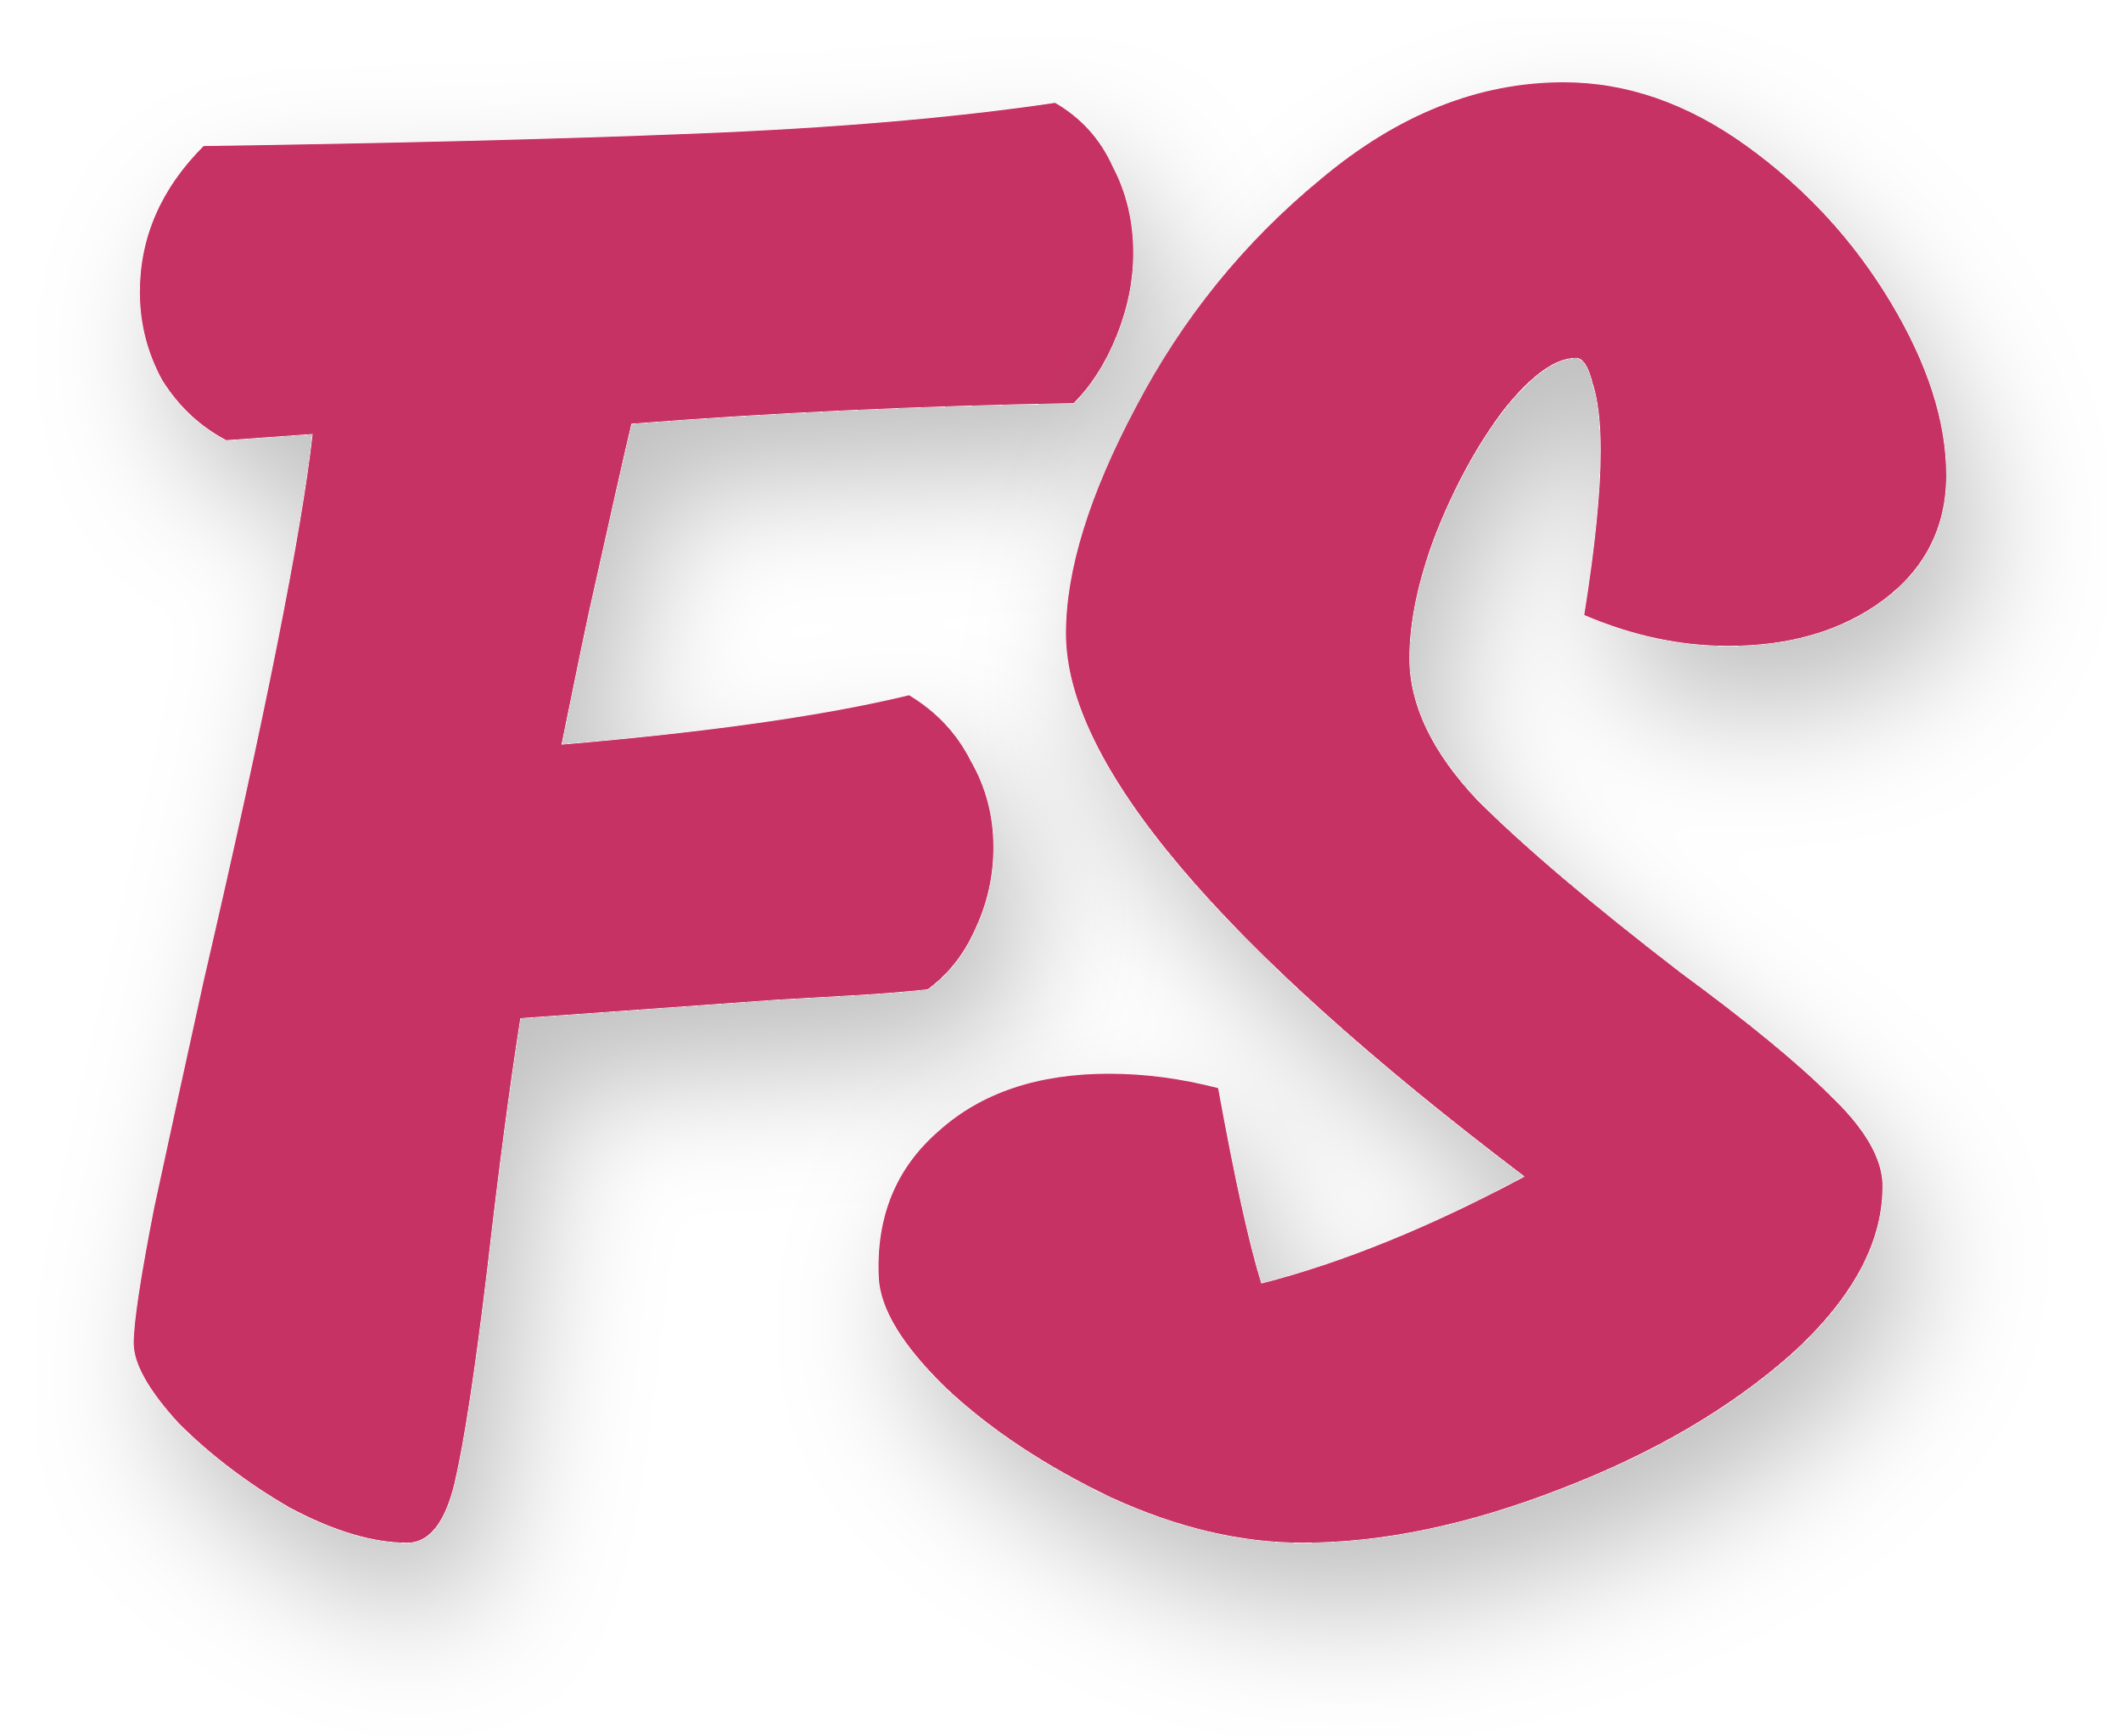
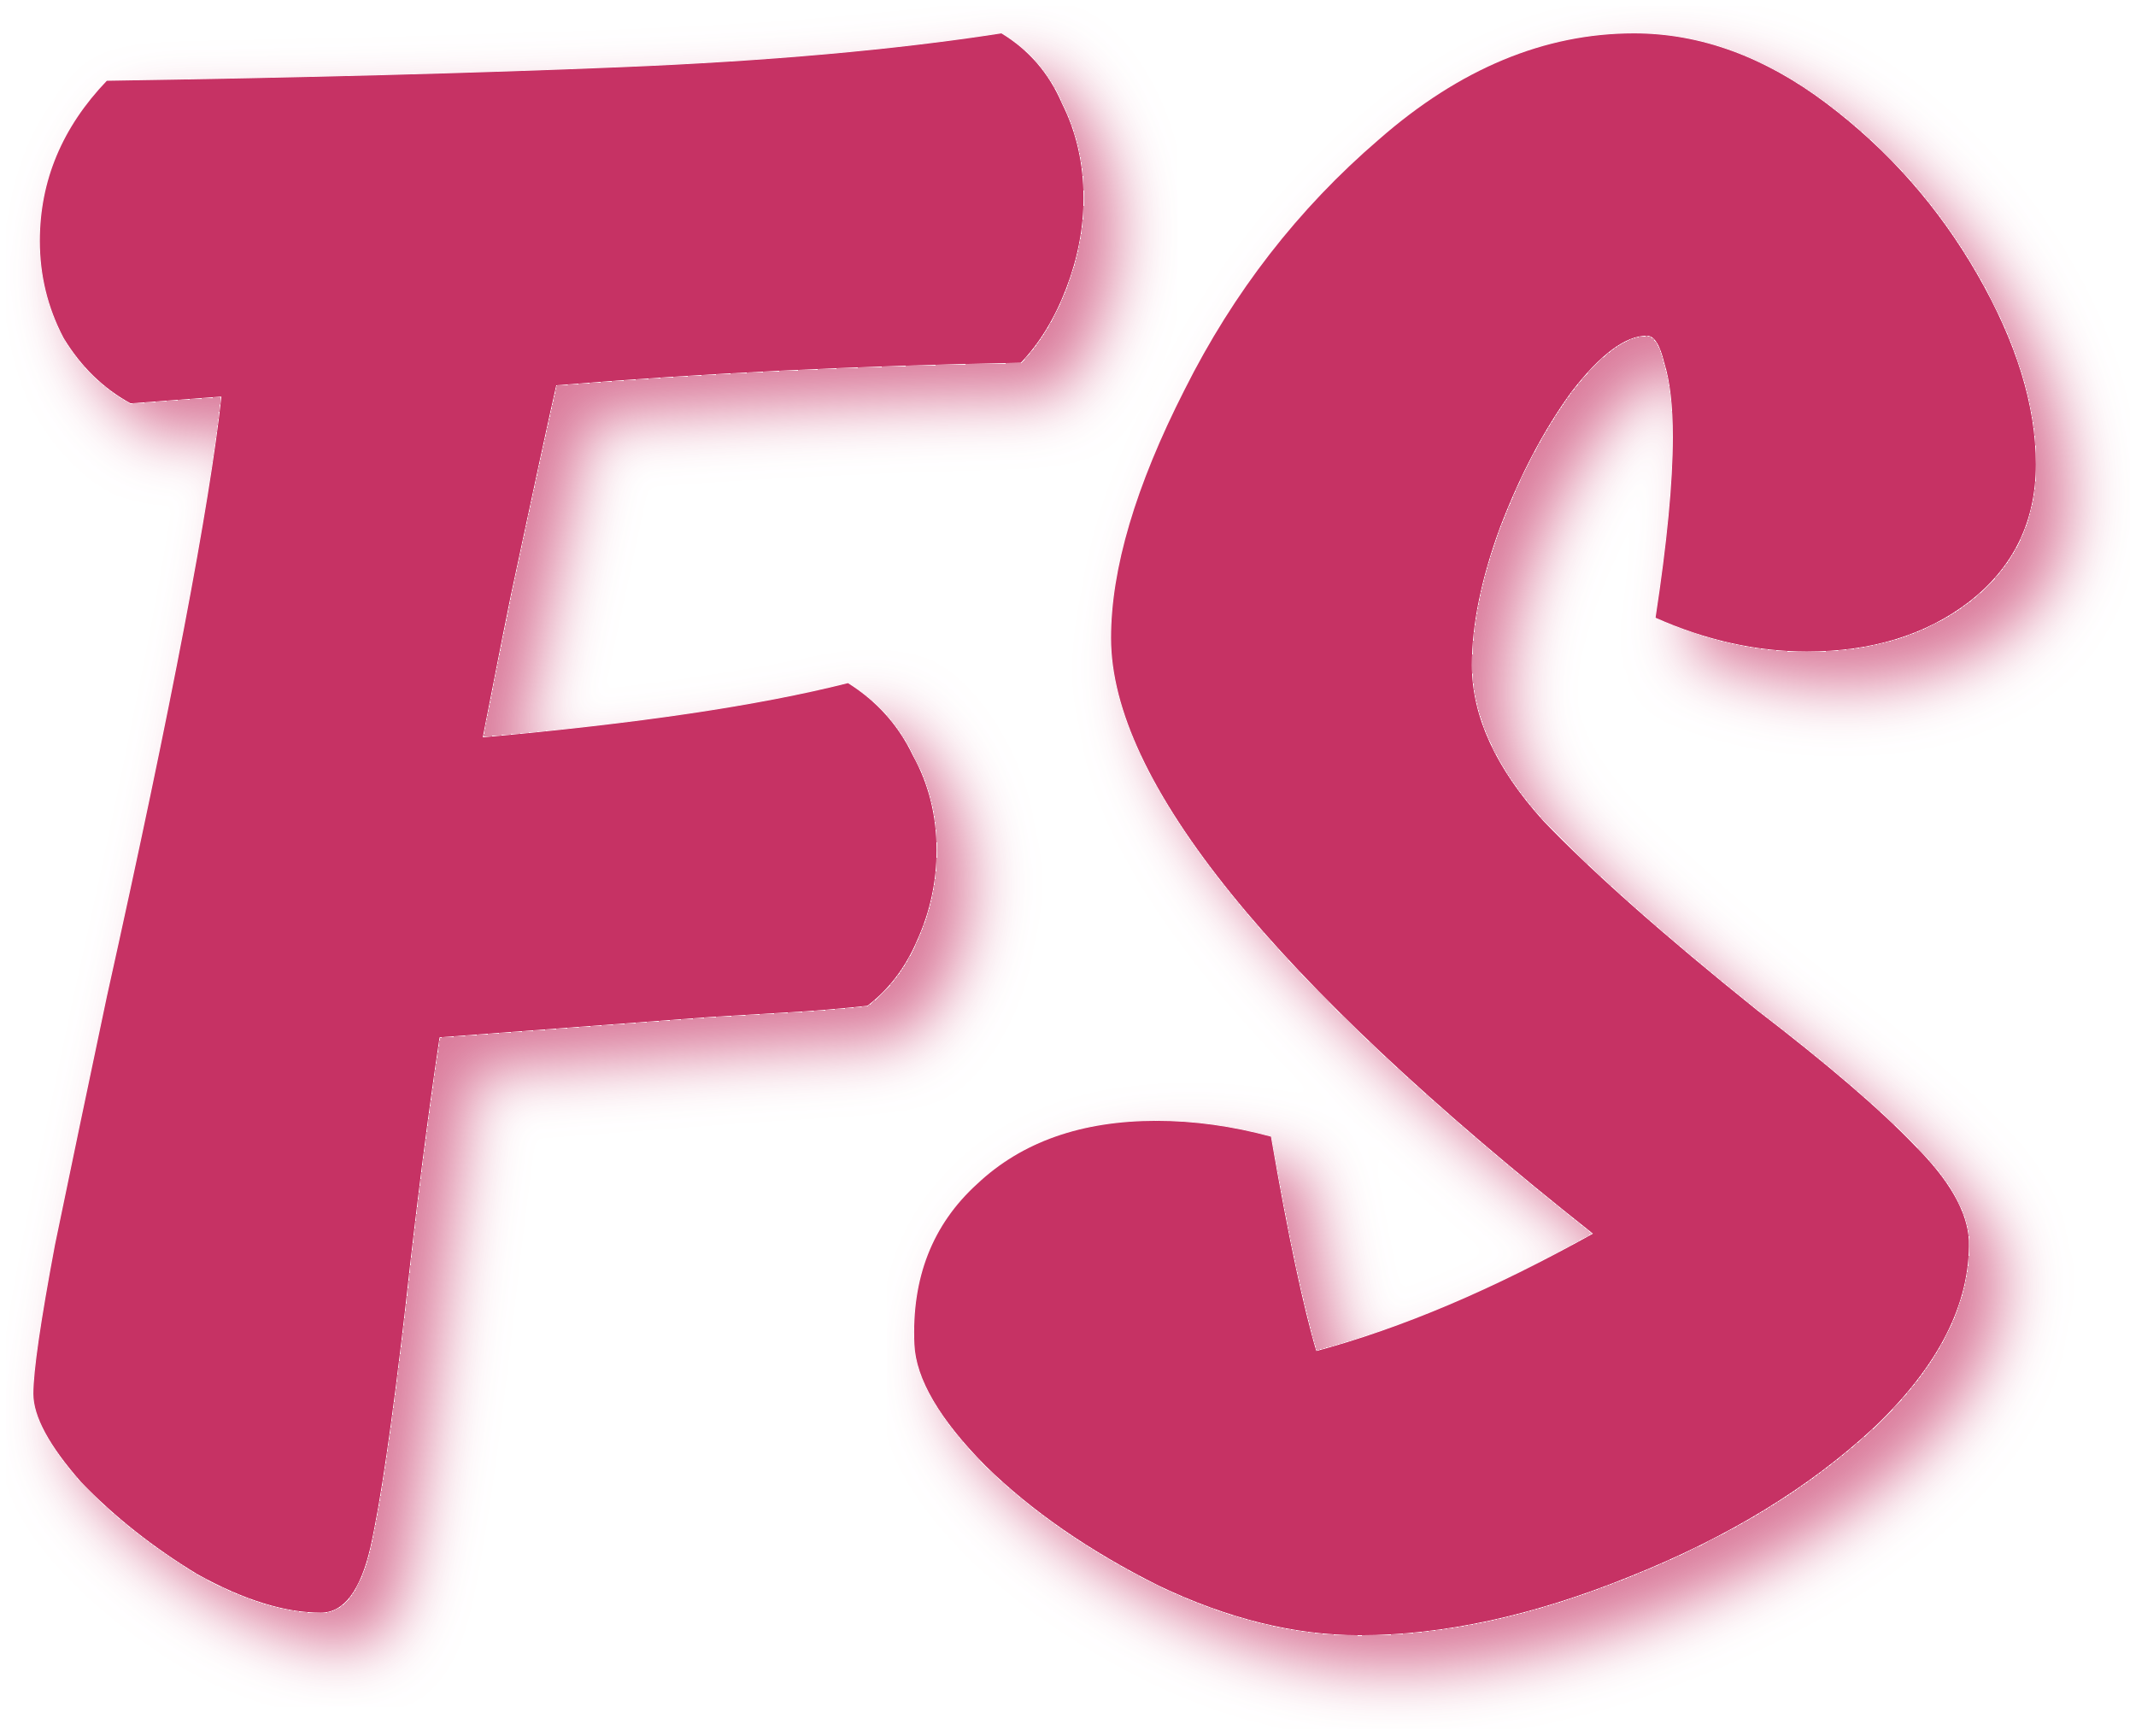
- <svg xmlns="http://www.w3.org/2000/svg" width="66" height="54" viewBox="0 0 66 54" fill="none">
-   <g filter="url(#filter0_d_4110_127)">
-     <path d="M32.832 3.2C33.643 3.669 34.24 4.331 34.624 5.184C35.051 5.995 35.264 6.891 35.264 7.872C35.264 8.725 35.093 9.579 34.752 10.432C34.411 11.285 33.963 11.989 33.408 12.544C28.544 12.629 23.957 12.843 19.648 13.184C19.435 14.08 18.987 16.064 18.304 19.136C18.219 19.52 17.941 20.864 17.472 23.168C22.037 22.784 25.643 22.272 28.288 21.632C29.141 22.144 29.781 22.827 30.208 23.68C30.677 24.491 30.912 25.387 30.912 26.368C30.912 27.264 30.72 28.117 30.336 28.928C29.995 29.696 29.504 30.315 28.864 30.784C28.053 30.869 27.243 30.933 26.432 30.976C25.664 31.019 24.917 31.061 24.192 31.104L16.192 31.68C15.851 33.856 15.509 36.437 15.168 39.424C14.784 42.624 14.443 44.864 14.144 46.144C13.845 47.381 13.355 48 12.672 48C11.605 48 10.389 47.637 9.024 46.912C7.701 46.144 6.549 45.269 5.568 44.288C4.629 43.264 4.16 42.432 4.16 41.792C4.16 41.152 4.373 39.744 4.8 37.568C5.269 35.392 5.781 33.045 6.336 30.528C8.256 22.251 9.387 16.576 9.728 13.504L7.04 13.696C6.229 13.269 5.568 12.651 5.056 11.84C4.587 10.987 4.352 10.069 4.352 9.088C4.352 7.381 5.013 5.867 6.336 4.544C12.181 4.459 17.259 4.331 21.568 4.16C25.92 3.989 29.675 3.669 32.832 3.2Z" fill="#C63264" />
+ <svg xmlns="http://www.w3.org/2000/svg" width="64" height="52" viewBox="0 0 64 52" fill="none">
+   <g filter="url(#filter0_d_21501_7)">
+     <path d="M49.605 18.51C49.95 16.256 50.123 14.454 50.123 13.101C50.123 12.155 50.037 11.411 49.864 10.87C49.735 10.33 49.562 10.059 49.346 10.059C48.699 10.059 47.944 10.623 47.08 11.749C46.26 12.876 45.548 14.228 44.944 15.806C44.383 17.338 44.102 18.713 44.102 19.93C44.102 21.462 44.814 23.017 46.239 24.594C47.706 26.127 49.843 28.02 52.648 30.273C54.763 31.896 56.339 33.248 57.374 34.33C58.41 35.366 58.95 36.313 58.993 37.169C59.036 39.062 58.087 40.932 56.144 42.78C54.202 44.583 51.763 46.071 48.828 47.242C45.936 48.414 43.239 49 40.736 49C38.793 49 36.786 48.504 34.714 47.513C32.643 46.476 30.916 45.282 29.535 43.93C28.154 42.532 27.442 41.316 27.398 40.279C27.312 38.296 27.938 36.696 29.276 35.479C30.614 34.217 32.405 33.586 34.65 33.586C35.772 33.586 36.916 33.744 38.081 34.059C38.599 37.034 39.052 39.175 39.441 40.482C41.987 39.806 44.749 38.634 47.728 36.966C38.103 29.349 33.29 23.4 33.29 19.118C33.29 17.045 34.024 14.566 35.491 11.682C36.959 8.752 38.901 6.251 41.318 4.177C43.735 2.059 46.282 1 48.958 1C50.943 1 52.864 1.699 54.72 3.096C56.576 4.493 58.087 6.206 59.252 8.234C60.417 10.262 61 12.155 61 13.913C61 15.625 60.331 17 58.993 18.037C57.698 19.028 56.08 19.524 54.137 19.524C52.627 19.524 51.116 19.186 49.605 18.51Z" fill="#C63264" />
  </g>
-   <g filter="url(#filter1_d_4110_127)">
-     <path d="M49.297 19.136C49.638 17.003 49.809 15.296 49.809 14.016C49.809 13.12 49.724 12.416 49.553 11.904C49.425 11.392 49.254 11.136 49.041 11.136C48.401 11.136 47.654 11.669 46.801 12.736C45.99 13.803 45.286 15.083 44.689 16.576C44.134 18.027 43.857 19.328 43.857 20.48C43.857 21.931 44.561 23.403 45.969 24.896C47.42 26.347 49.532 28.139 52.305 30.272C54.396 31.808 55.953 33.088 56.977 34.112C58.001 35.093 58.534 35.989 58.577 36.8C58.62 38.592 57.681 40.363 55.761 42.112C53.841 43.819 51.43 45.227 48.529 46.336C45.67 47.445 43.004 48 40.529 48C38.609 48 36.625 47.531 34.577 46.592C32.529 45.611 30.822 44.48 29.457 43.2C28.092 41.877 27.388 40.725 27.345 39.744C27.26 37.867 27.878 36.352 29.201 35.2C30.524 34.005 32.294 33.408 34.513 33.408C35.622 33.408 36.753 33.557 37.905 33.856C38.417 36.672 38.865 38.699 39.249 39.936C41.766 39.296 44.497 38.187 47.441 36.608C37.926 29.397 33.169 23.765 33.169 19.712C33.169 17.749 33.894 15.403 35.345 12.672C36.796 9.899 38.716 7.531 41.105 5.568C43.494 3.563 46.012 2.56 48.657 2.56C50.62 2.56 52.518 3.221 54.353 4.544C56.188 5.867 57.681 7.488 58.833 9.408C59.985 11.328 60.561 13.12 60.561 14.784C60.561 16.405 59.9 17.707 58.577 18.688C57.297 19.627 55.697 20.096 53.777 20.096C52.284 20.096 50.79 19.776 49.297 19.136Z" fill="#C63264" />
+   <g filter="url(#filter1_d_21501_7)">
+     <path d="M30.005 1C30.825 1.496 31.429 2.194 31.817 3.096C32.249 3.952 32.465 4.899 32.465 5.935C32.465 6.837 32.292 7.738 31.947 8.639C31.602 9.541 31.148 10.284 30.587 10.87C25.667 10.96 21.027 11.186 16.668 11.546C16.452 12.493 15.999 14.589 15.308 17.834C15.222 18.239 14.941 19.659 14.466 22.093C19.085 21.687 22.732 21.146 25.408 20.47C26.271 21.011 26.919 21.732 27.35 22.634C27.825 23.49 28.062 24.437 28.062 25.473C28.062 26.42 27.868 27.321 27.48 28.177C27.134 28.989 26.638 29.642 25.991 30.138C25.171 30.228 24.351 30.296 23.53 30.341C22.753 30.386 21.998 30.431 21.265 30.476L13.172 31.084C12.826 33.383 12.481 36.11 12.136 39.265C11.747 42.645 11.402 45.011 11.1 46.363C10.798 47.67 10.301 48.324 9.611 48.324C8.532 48.324 7.302 47.941 5.92 47.175C4.582 46.363 3.417 45.439 2.424 44.403C1.475 43.321 1 42.442 1 41.766C1 41.09 1.216 39.603 1.647 37.304C2.122 35.006 2.64 32.527 3.201 29.868C5.144 21.124 6.287 15.13 6.633 11.884L3.913 12.087C3.093 11.637 2.424 10.983 1.906 10.127C1.432 9.225 1.194 8.256 1.194 7.22C1.194 5.417 1.863 3.817 3.201 2.42C9.114 2.33 14.251 2.194 18.61 2.014C23.012 1.834 26.811 1.496 30.005 1Z" fill="#C63264" />
  </g>
  <defs>
-     <filter id="filter0_d_4110_127" x="1.16" y="1.2" width="39.104" height="52.8" filterUnits="userSpaceOnUse" color-interpolation-filters="sRGB">
+     <filter id="filter0_d_21501_7" x="26.591" y="0.2" width="37.209" height="51.6" filterUnits="userSpaceOnUse" color-interpolation-filters="sRGB">
      <feFlood flood-opacity="0" result="BackgroundImageFix" />
      <feColorMatrix in="SourceAlpha" type="matrix" values="0 0 0 0 0 0 0 0 0 0 0 0 0 0 0 0 0 0 127 0" result="hardAlpha" />
-       <feOffset dx="1" dy="2" />
-       <feGaussianBlur stdDeviation="2" />
+       <feOffset dx="1" dy="1" />
+       <feGaussianBlur stdDeviation="0.9" />
      <feComposite in2="hardAlpha" operator="out" />
-       <feColorMatrix type="matrix" values="0 0 0 0 0 0 0 0 0 0 0 0 0 0 0 0 0 0 0.25 0" />
-       <feBlend mode="normal" in2="BackgroundImageFix" result="effect1_dropShadow_4110_127" />
-       <feBlend mode="normal" in="SourceGraphic" in2="effect1_dropShadow_4110_127" result="shape" />
+       <feColorMatrix type="matrix" values="0 0 0 0 0.776 0 0 0 0 0.196 0 0 0 0 0.392 0 0 0 0.65 0" />
+       <feBlend mode="normal" in2="BackgroundImageFix" result="effect1_dropShadow_21501_7" />
+       <feBlend mode="normal" in="SourceGraphic" in2="effect1_dropShadow_21501_7" result="shape" />
    </filter>
-     <filter id="filter1_d_4110_127" x="24.217" y="0.56" width="41.344" height="53.44" filterUnits="userSpaceOnUse" color-interpolation-filters="sRGB">
+     <filter id="filter1_d_21501_7" x="0.2" y="0.2" width="35.065" height="50.924" filterUnits="userSpaceOnUse" color-interpolation-filters="sRGB">
      <feFlood flood-opacity="0" result="BackgroundImageFix" />
      <feColorMatrix in="SourceAlpha" type="matrix" values="0 0 0 0 0 0 0 0 0 0 0 0 0 0 0 0 0 0 127 0" result="hardAlpha" />
-       <feOffset dx="1" dy="2" />
-       <feGaussianBlur stdDeviation="2" />
+       <feOffset dx="1" dy="1" />
+       <feGaussianBlur stdDeviation="0.9" />
      <feComposite in2="hardAlpha" operator="out" />
-       <feColorMatrix type="matrix" values="0 0 0 0 0 0 0 0 0 0 0 0 0 0 0 0 0 0 0.25 0" />
-       <feBlend mode="normal" in2="BackgroundImageFix" result="effect1_dropShadow_4110_127" />
-       <feBlend mode="normal" in="SourceGraphic" in2="effect1_dropShadow_4110_127" result="shape" />
+       <feColorMatrix type="matrix" values="0 0 0 0 0.776 0 0 0 0 0.196 0 0 0 0 0.392 0 0 0 0.65 0" />
+       <feBlend mode="normal" in2="BackgroundImageFix" result="effect1_dropShadow_21501_7" />
+       <feBlend mode="normal" in="SourceGraphic" in2="effect1_dropShadow_21501_7" result="shape" />
    </filter>
  </defs>
</svg>
